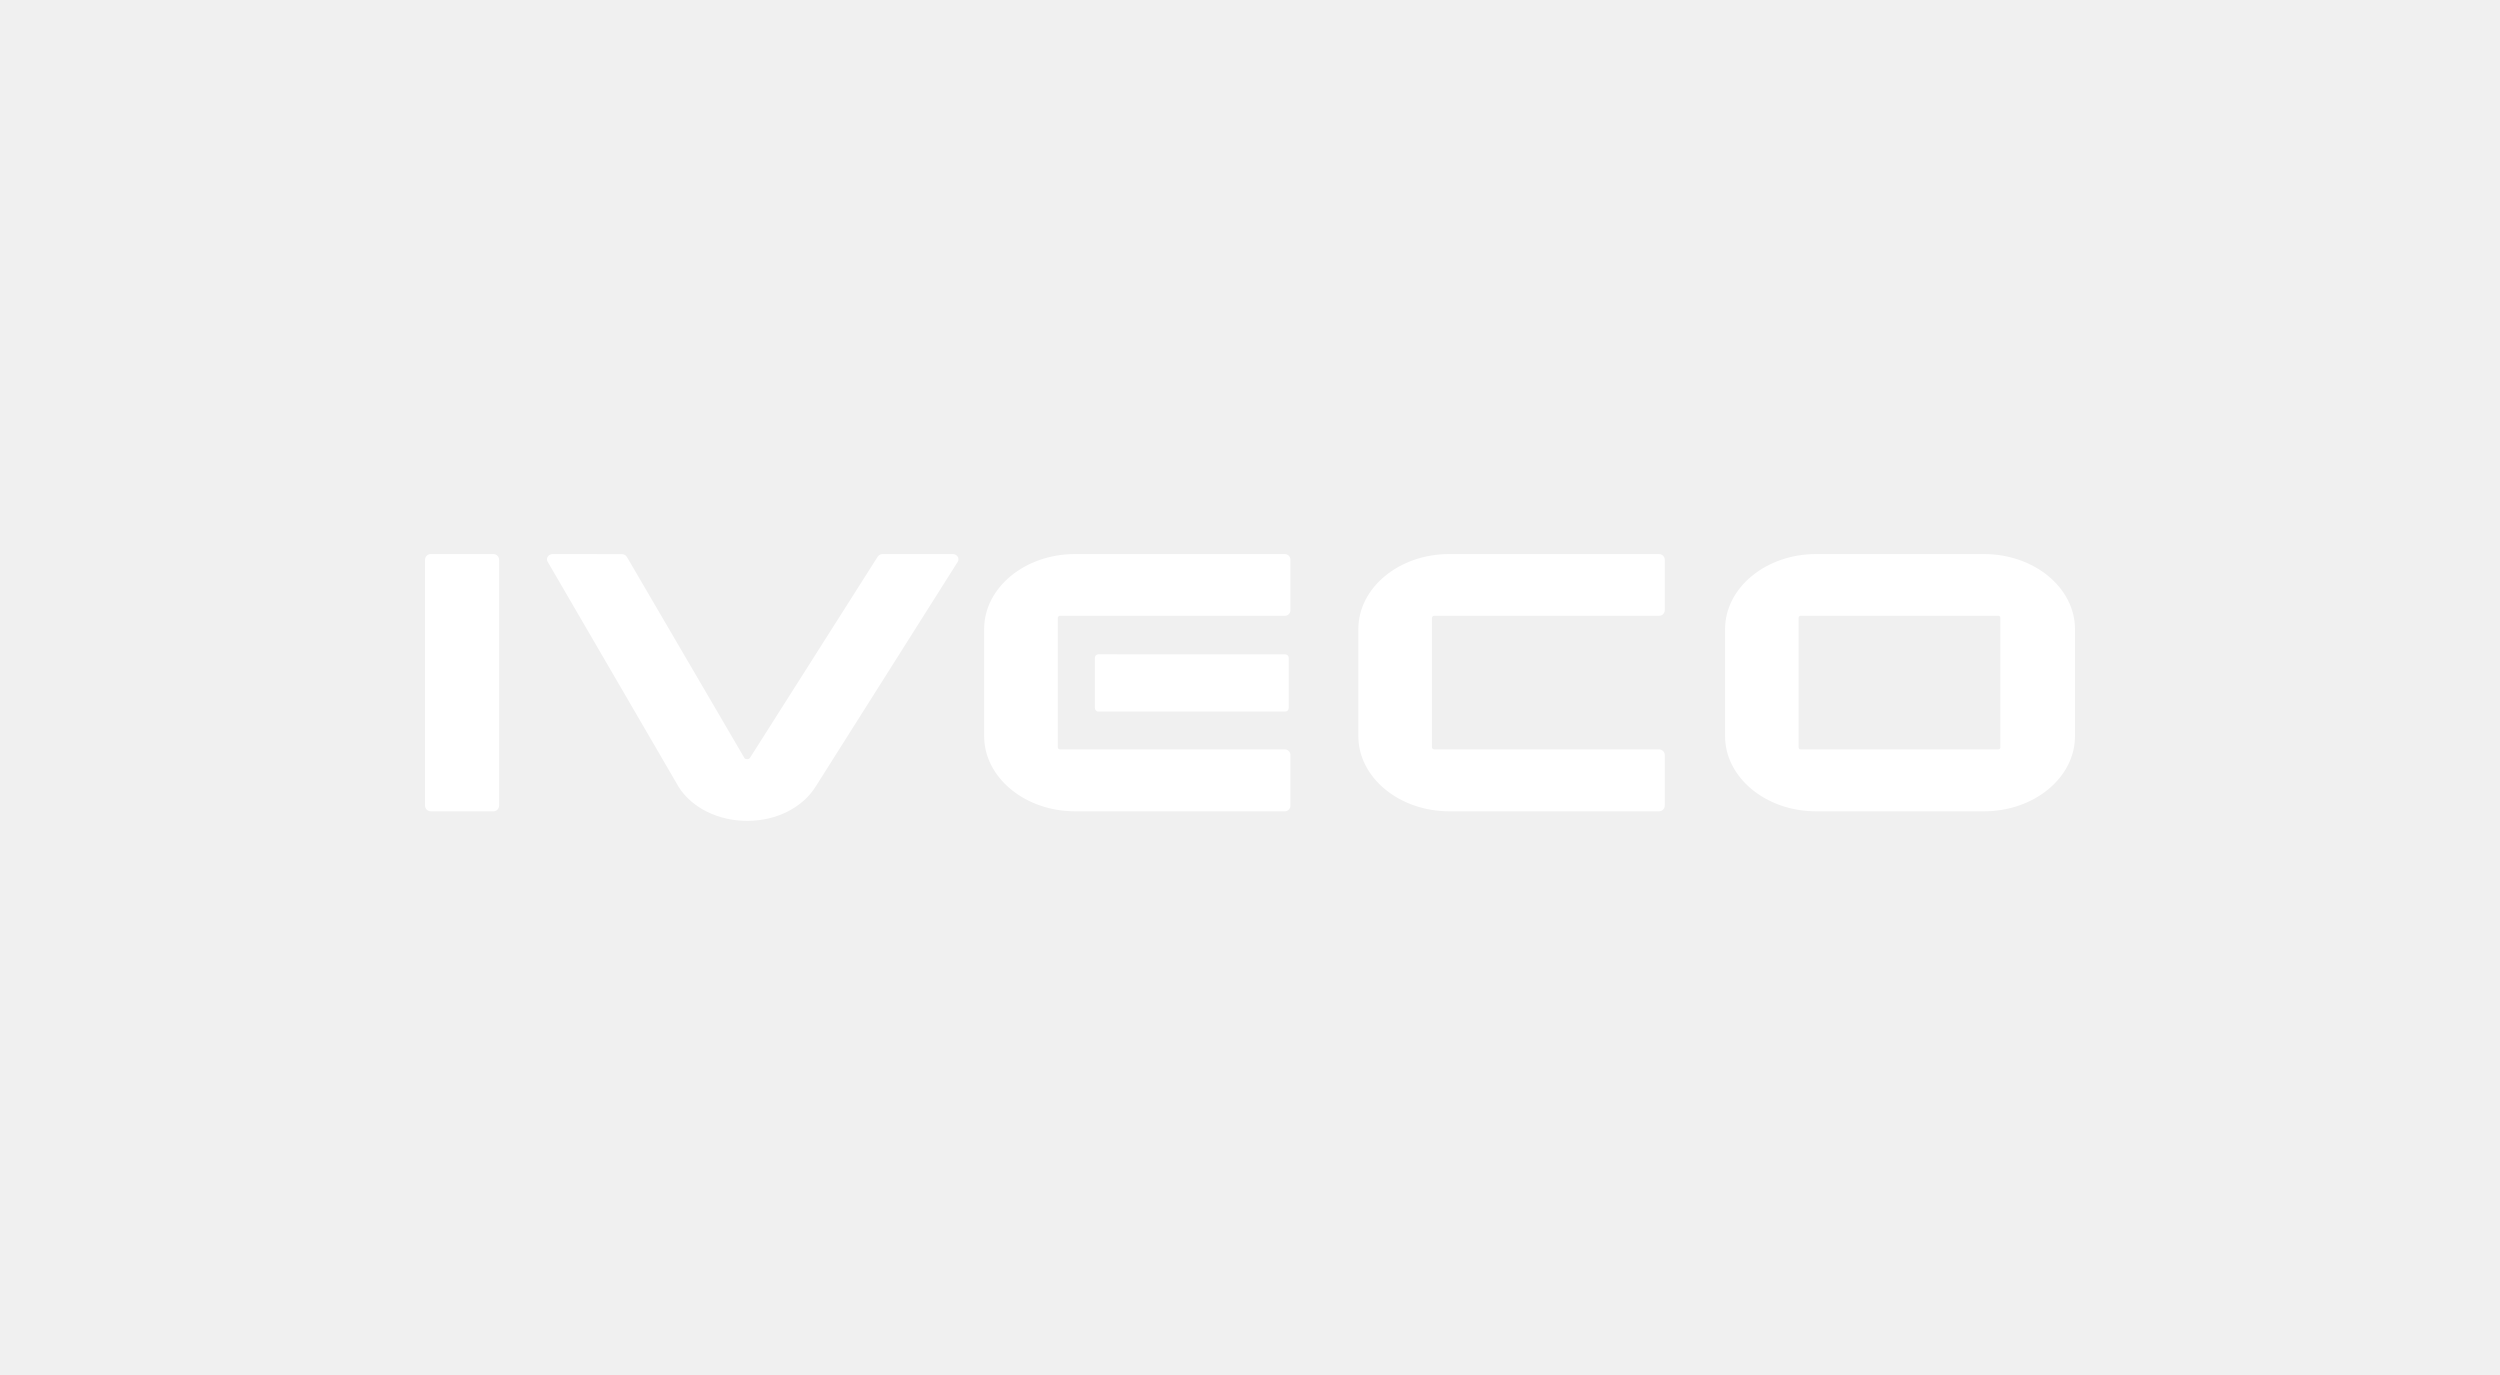
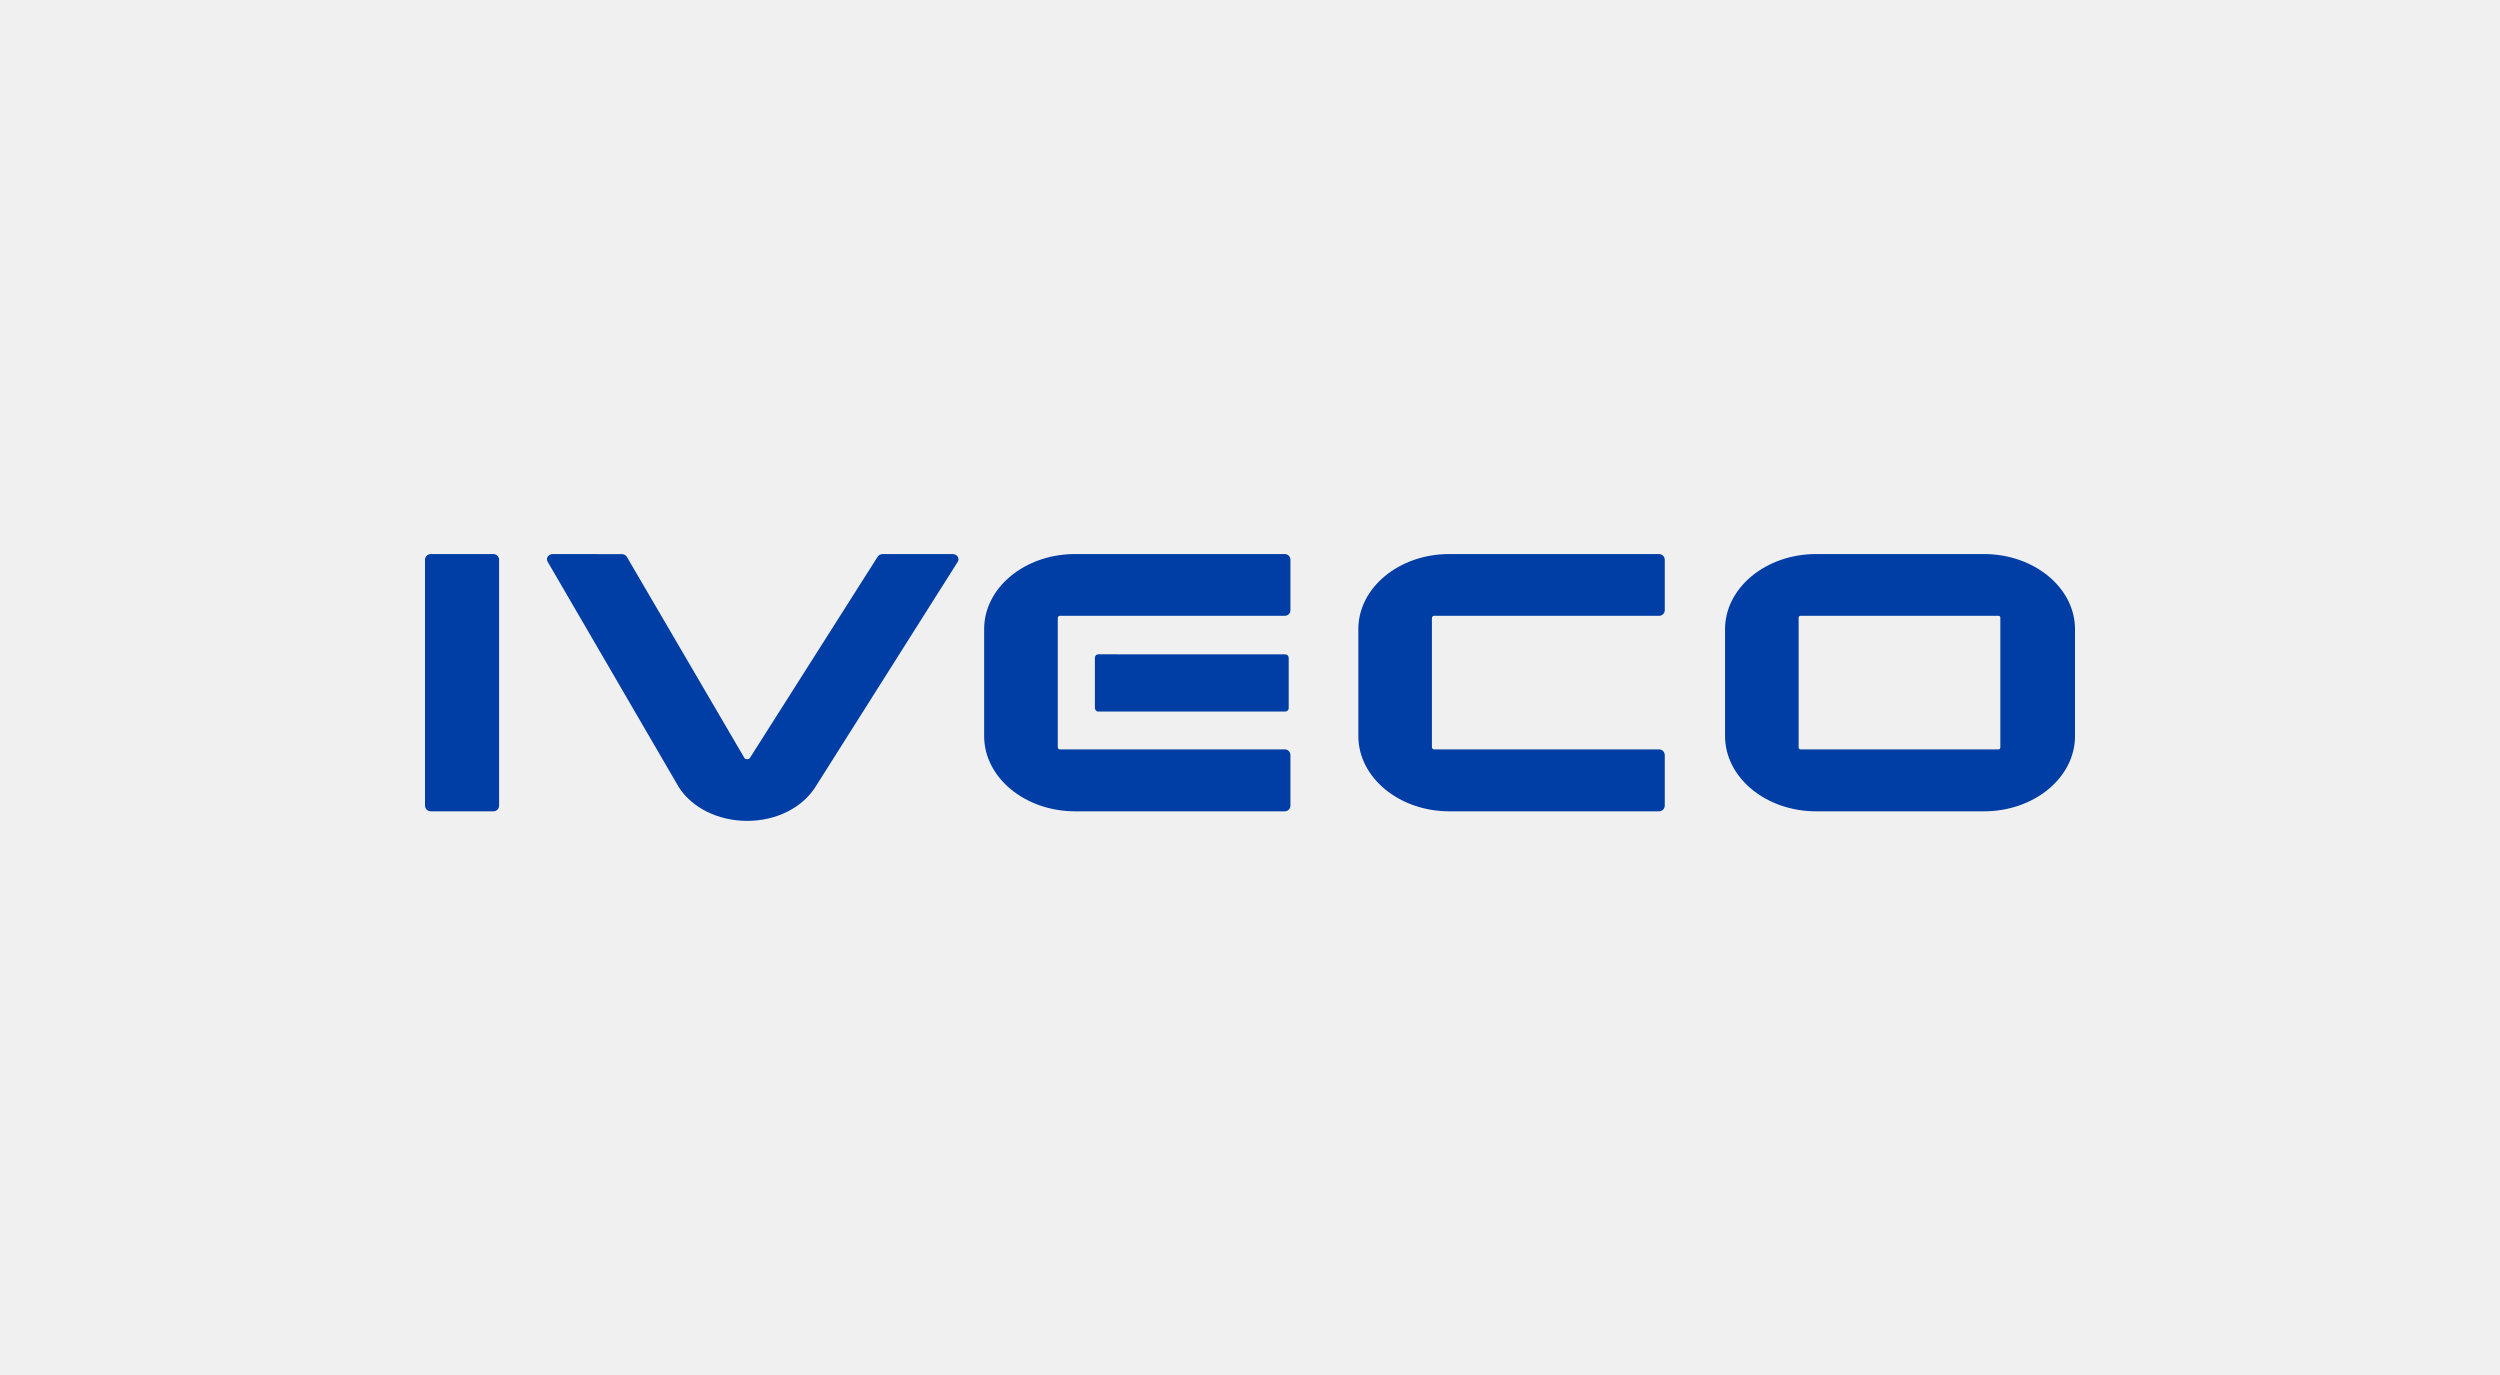
<svg xmlns="http://www.w3.org/2000/svg" viewBox="0 0 200 110" width="200" height="110" role="img" aria-label="ایویکو">
  <g transform="translate(34.0 -11.0) scale(5.5)">
-     <path d="M.084 10.059a.084.084 0 0 0-.084.084v3.574c0 .046.038.084.084.084h.912a.083.083 0 0 0 .082-.084v-3.574a.083.083 0 0 0-.082-.084zm1.775 0c-.062 0-.105.058-.076.11l1.895 3.257.011.02c.195.306.577.495 1.002.494.426-.001.807-.196.997-.508L7.75 10.17c.028-.046-.007-.111-.076-.111H6.658a.086.086 0 0 0-.074.039l-1.857 2.925c-.017.028-.064.023-.079.006L2.936 10.1a.085.085 0 0 0-.077-.04zm7.598 0c-.73-.001-1.324.488-1.324 1.091v1.557c0 .603.594 1.094 1.324 1.094h3.049a.082.082 0 0 0 .082-.084v-.733a.082.082 0 0 0-.082-.084H9.234c-.017 0-.03-.015-.03-.033V10.99c0-.017.013-.033.03-.033h3.272a.08.08 0 0 0 .082-.082v-.732a.082.082 0 0 0-.082-.084zm5.443 0c-.73-.001-1.324.488-1.324 1.091v1.557c0 .603.594 1.094 1.324 1.094h3.05a.084.084 0 0 0 .083-.084v-.733a.084.084 0 0 0-.084-.084h-3.271c-.018 0-.032-.015-.032-.033V10.99c0-.017.014-.033.032-.033h3.271a.082.082 0 0 0 .084-.082v-.732a.084.084 0 0 0-.084-.084zm5.334 0c-.73 0-1.324.49-1.324 1.093v1.555c0 .603.594 1.094 1.324 1.094h2.442c.73 0 1.324-.49 1.324-1.094v-1.555c0-.603-.594-1.093-1.324-1.093zm-.226.898h2.879c.015 0 .027.012.027.027v1.889a.027.027 0 0 1-.027.027h-2.88a.027.027 0 0 1-.027-.027v-1.889c0-.015.013-.027.028-.027zm-10.215.56a.05.05 0 0 0-.049.051v.73c0 .028.022.052.049.052h2.72a.05.05 0 0 0 .05-.051v-.73a.05.05 0 0 0-.05-.051z" fill="#FFFFFF" />
+     <path d="M.084 10.059a.084.084 0 0 0-.084.084v3.574c0 .046.038.084.084.084h.912a.083.083 0 0 0 .082-.084v-3.574a.083.083 0 0 0-.082-.084zm1.775 0c-.062 0-.105.058-.076.11l1.895 3.257.011.02c.195.306.577.495 1.002.494.426-.001.807-.196.997-.508L7.75 10.17c.028-.046-.007-.111-.076-.111H6.658a.086.086 0 0 0-.074.039l-1.857 2.925c-.017.028-.064.023-.079.006L2.936 10.1a.085.085 0 0 0-.077-.04zm7.598 0c-.73-.001-1.324.488-1.324 1.091v1.557c0 .603.594 1.094 1.324 1.094h3.049a.082.082 0 0 0 .082-.084v-.733a.082.082 0 0 0-.082-.084H9.234c-.017 0-.03-.015-.03-.033V10.99c0-.017.013-.033.03-.033h3.272a.08.08 0 0 0 .082-.082v-.732a.082.082 0 0 0-.082-.084zm5.443 0c-.73-.001-1.324.488-1.324 1.091v1.557c0 .603.594 1.094 1.324 1.094h3.05a.084.084 0 0 0 .083-.084v-.733a.084.084 0 0 0-.084-.084h-3.271c-.018 0-.032-.015-.032-.033V10.99c0-.017.014-.033.032-.033h3.271a.082.082 0 0 0 .084-.082v-.732a.084.084 0 0 0-.084-.084zm5.334 0c-.73 0-1.324.49-1.324 1.093v1.555c0 .603.594 1.094 1.324 1.094h2.442c.73 0 1.324-.49 1.324-1.094v-1.555c0-.603-.594-1.093-1.324-1.093zm-.226.898h2.879c.015 0 .027.012.027.027v1.889a.027.027 0 0 1-.027.027h-2.88a.027.027 0 0 1-.027-.027v-1.889c0-.015.013-.027.028-.027zm-10.215.56a.05.05 0 0 0-.049.051v.73c0 .028.022.052.049.052h2.72a.05.05 0 0 0 .05-.051v-.73a.05.05 0 0 0-.05-.051z" fill="#003DA5" />
  </g>
</svg>
